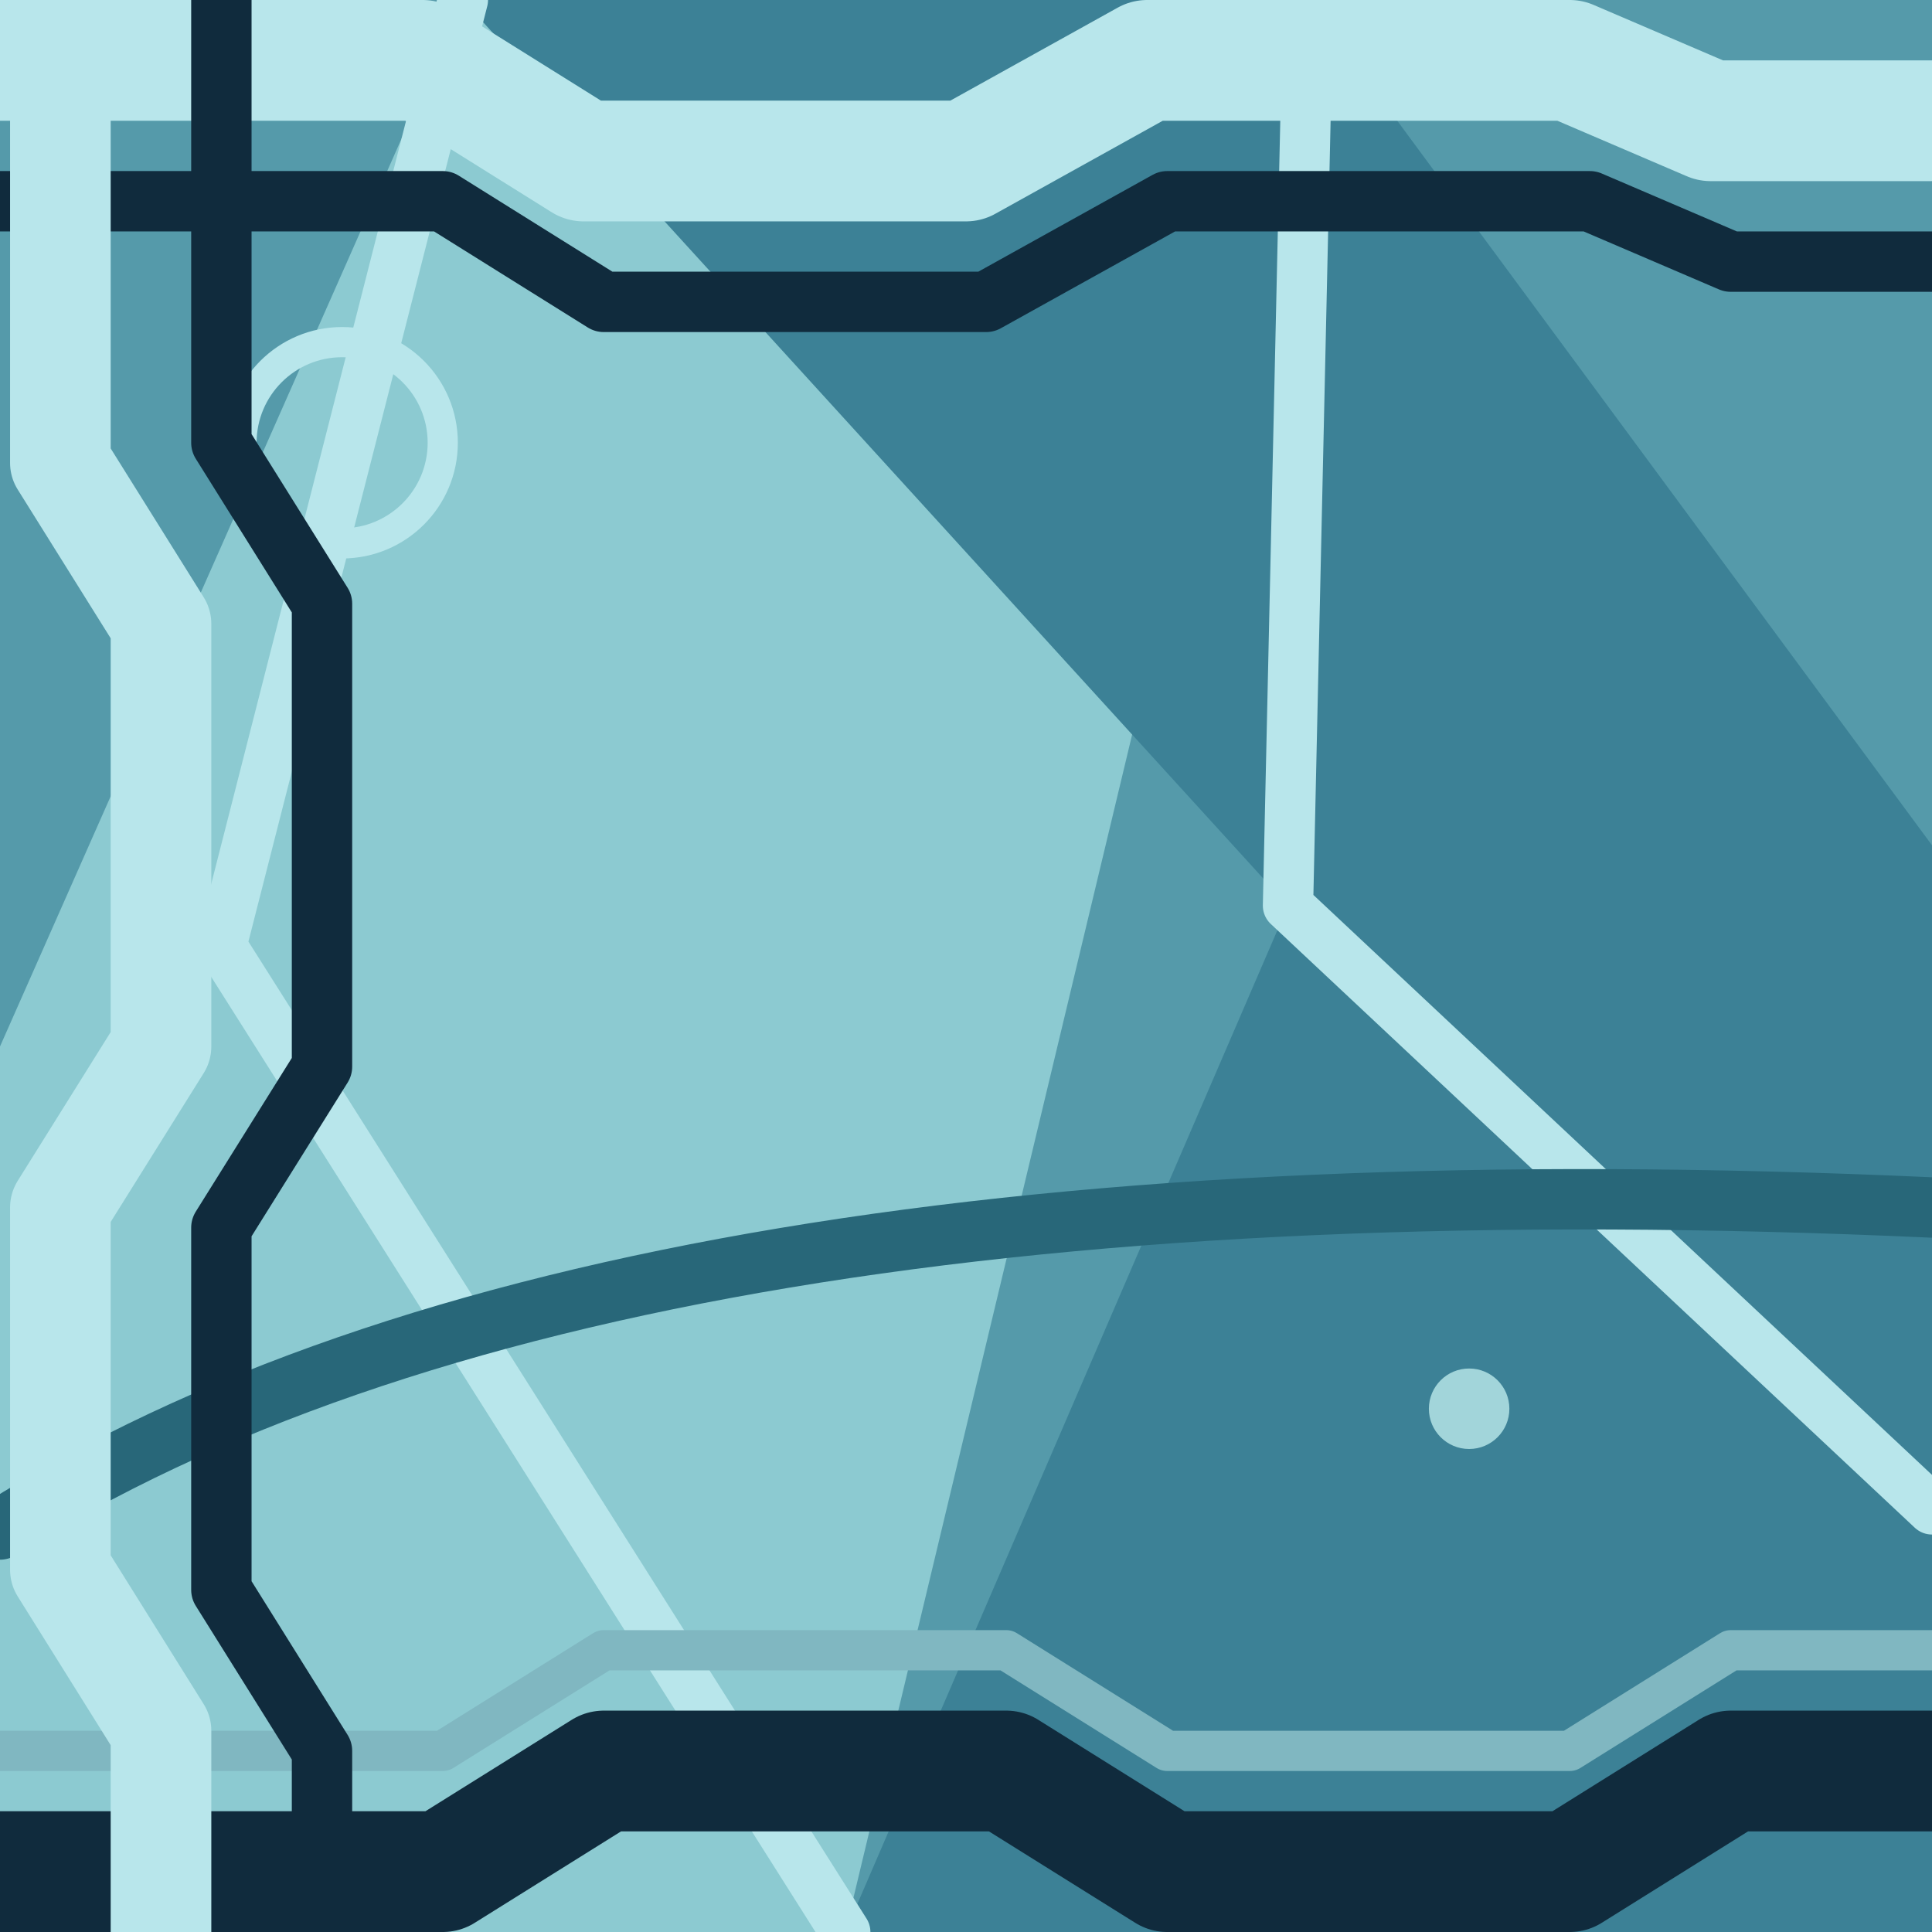
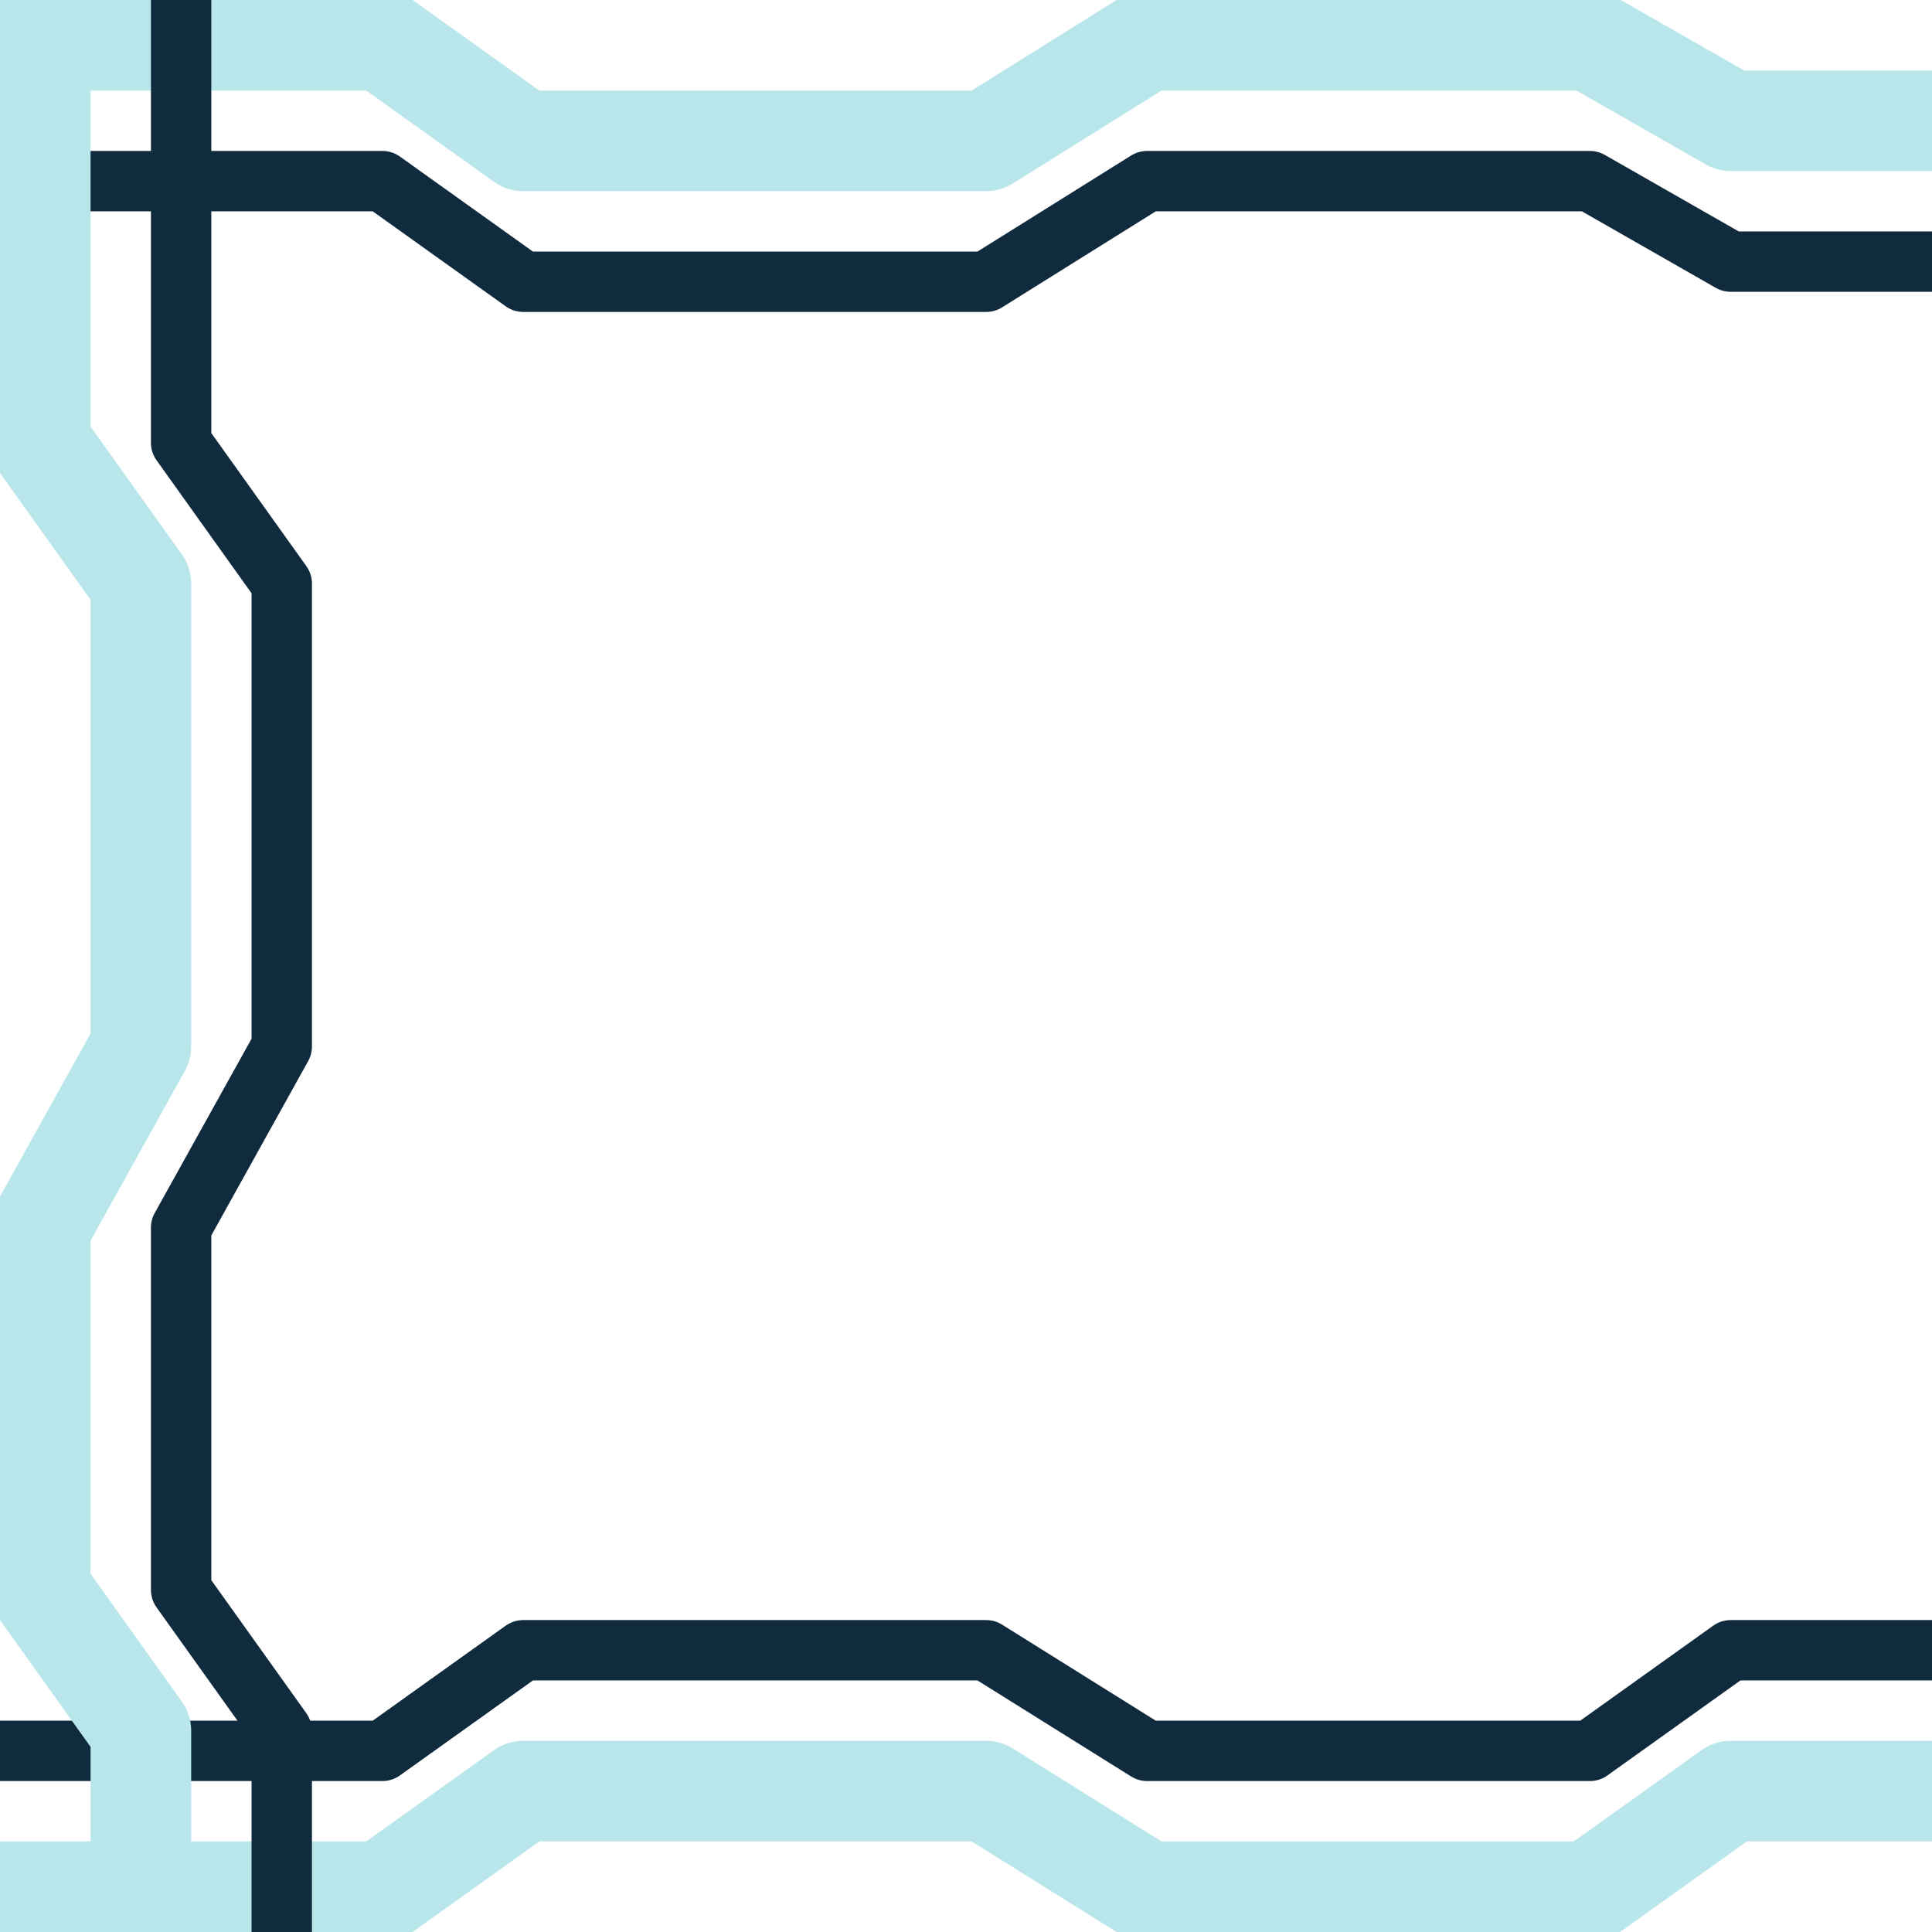
<svg xmlns="http://www.w3.org/2000/svg" width="96" height="96" viewBox="0 0 96 96">
  <g stroke-linecap="round" stroke-linejoin="round">
-     <g id="frozen-substrate" data-layer="frozen-substrate">
-       <rect x="0" y="0" width="96" height="96" rx="0" fill="#559AAA" stroke="none" stroke-width="0" />
-     </g>
-     <g id="long-facets" data-layer="long-facets">
-       <path d="M0 52 L23 0 H65 L42 96 H0 Z" fill="#8CCAD1" stroke="none" stroke-width="0" />
-       <path d="M23 0 H65 L96 42 V96 H42 L64 45 Z" fill="#3C8196" stroke="none" stroke-width="0" />
-       <path d="M23 0 L11 47 L42 96 M65 0 L64 45 L96 75" fill="none" stroke="#B8E6EB" stroke-width="2.5" />
-       <path d="M0 76 Q30 57 96 60" fill="none" stroke="#286779" stroke-width="3" />
-     </g>
-     <g id="trapped-bubbles" data-layer="trapped-bubbles">
-       <circle cx="17" cy="22" r="5" fill="none" stroke="#B8E6EB" stroke-width="1.5" />
-       <circle cx="73" cy="70" r="2" fill="#A2D5DA" stroke="none" stroke-width="0" />
-     </g>
-     <g id="exposed-outline" data-layer="exposed-outline">
-       <path d="M0 3 H21 L29 8 H48 L57 3 H78 L85 6 H96" fill="none" stroke="#B8E6EB" stroke-width="6" />
-       <path d="M0 10 H22 L30 15 H49 L58 10 H79 L86 13 H96" fill="none" stroke="#102B3D" stroke-width="3" />
-       <path d="M0 93 H22 L30 88 H50 L58 93 H78 L86 88 H96" fill="none" stroke="#102B3D" stroke-width="6" />
-       <path d="M0 87 H22 L30 82 H50 L58 87 H78 L86 82 H96" fill="none" stroke="#80B7C1" stroke-width="2" />
-       <path d="M3 0 V23 L8 31 V52 L3 60 V78 L8 86 V96" fill="none" stroke="#B8E6EB" stroke-width="5" />
-       <path d="M11 0 V22 L16 30 V53 L11 61 V79 L16 87 V96" fill="none" stroke="#102B3D" stroke-width="3" />
+     <g id="ice-exposed-rim" data-layer="exposed-rim">
+       <path d="M0 2 H19 L26 7 H49 L57 2 H79 L86 6 H96" fill="none" stroke="#B8E6EB" stroke-width="5" />
+       <path d="M0 9 H19 L26 14 H49 L57 9 H79 L86 13 H96" fill="none" stroke="#102B3D" stroke-width="3" />
+       <path d="M0 94 H19 L26 89 H49 L57 94 H79 L86 89 H96" fill="none" stroke="#B8E6EB" stroke-width="5" />
+       <path d="M0 87 H19 L26 82 H49 L57 87 H79 L86 82 H96" fill="none" stroke="#102B3D" stroke-width="3" />
+       <path d="M2 0 V22 L7 29 V52 L2 61 V79 L7 86 V96" fill="none" stroke="#B8E6EB" stroke-width="5" />
+       <path d="M9 0 V22 L14 29 V52 L9 61 V79 L14 86 V96" fill="none" stroke="#102B3D" stroke-width="3" />
    </g>
  </g>
</svg>
